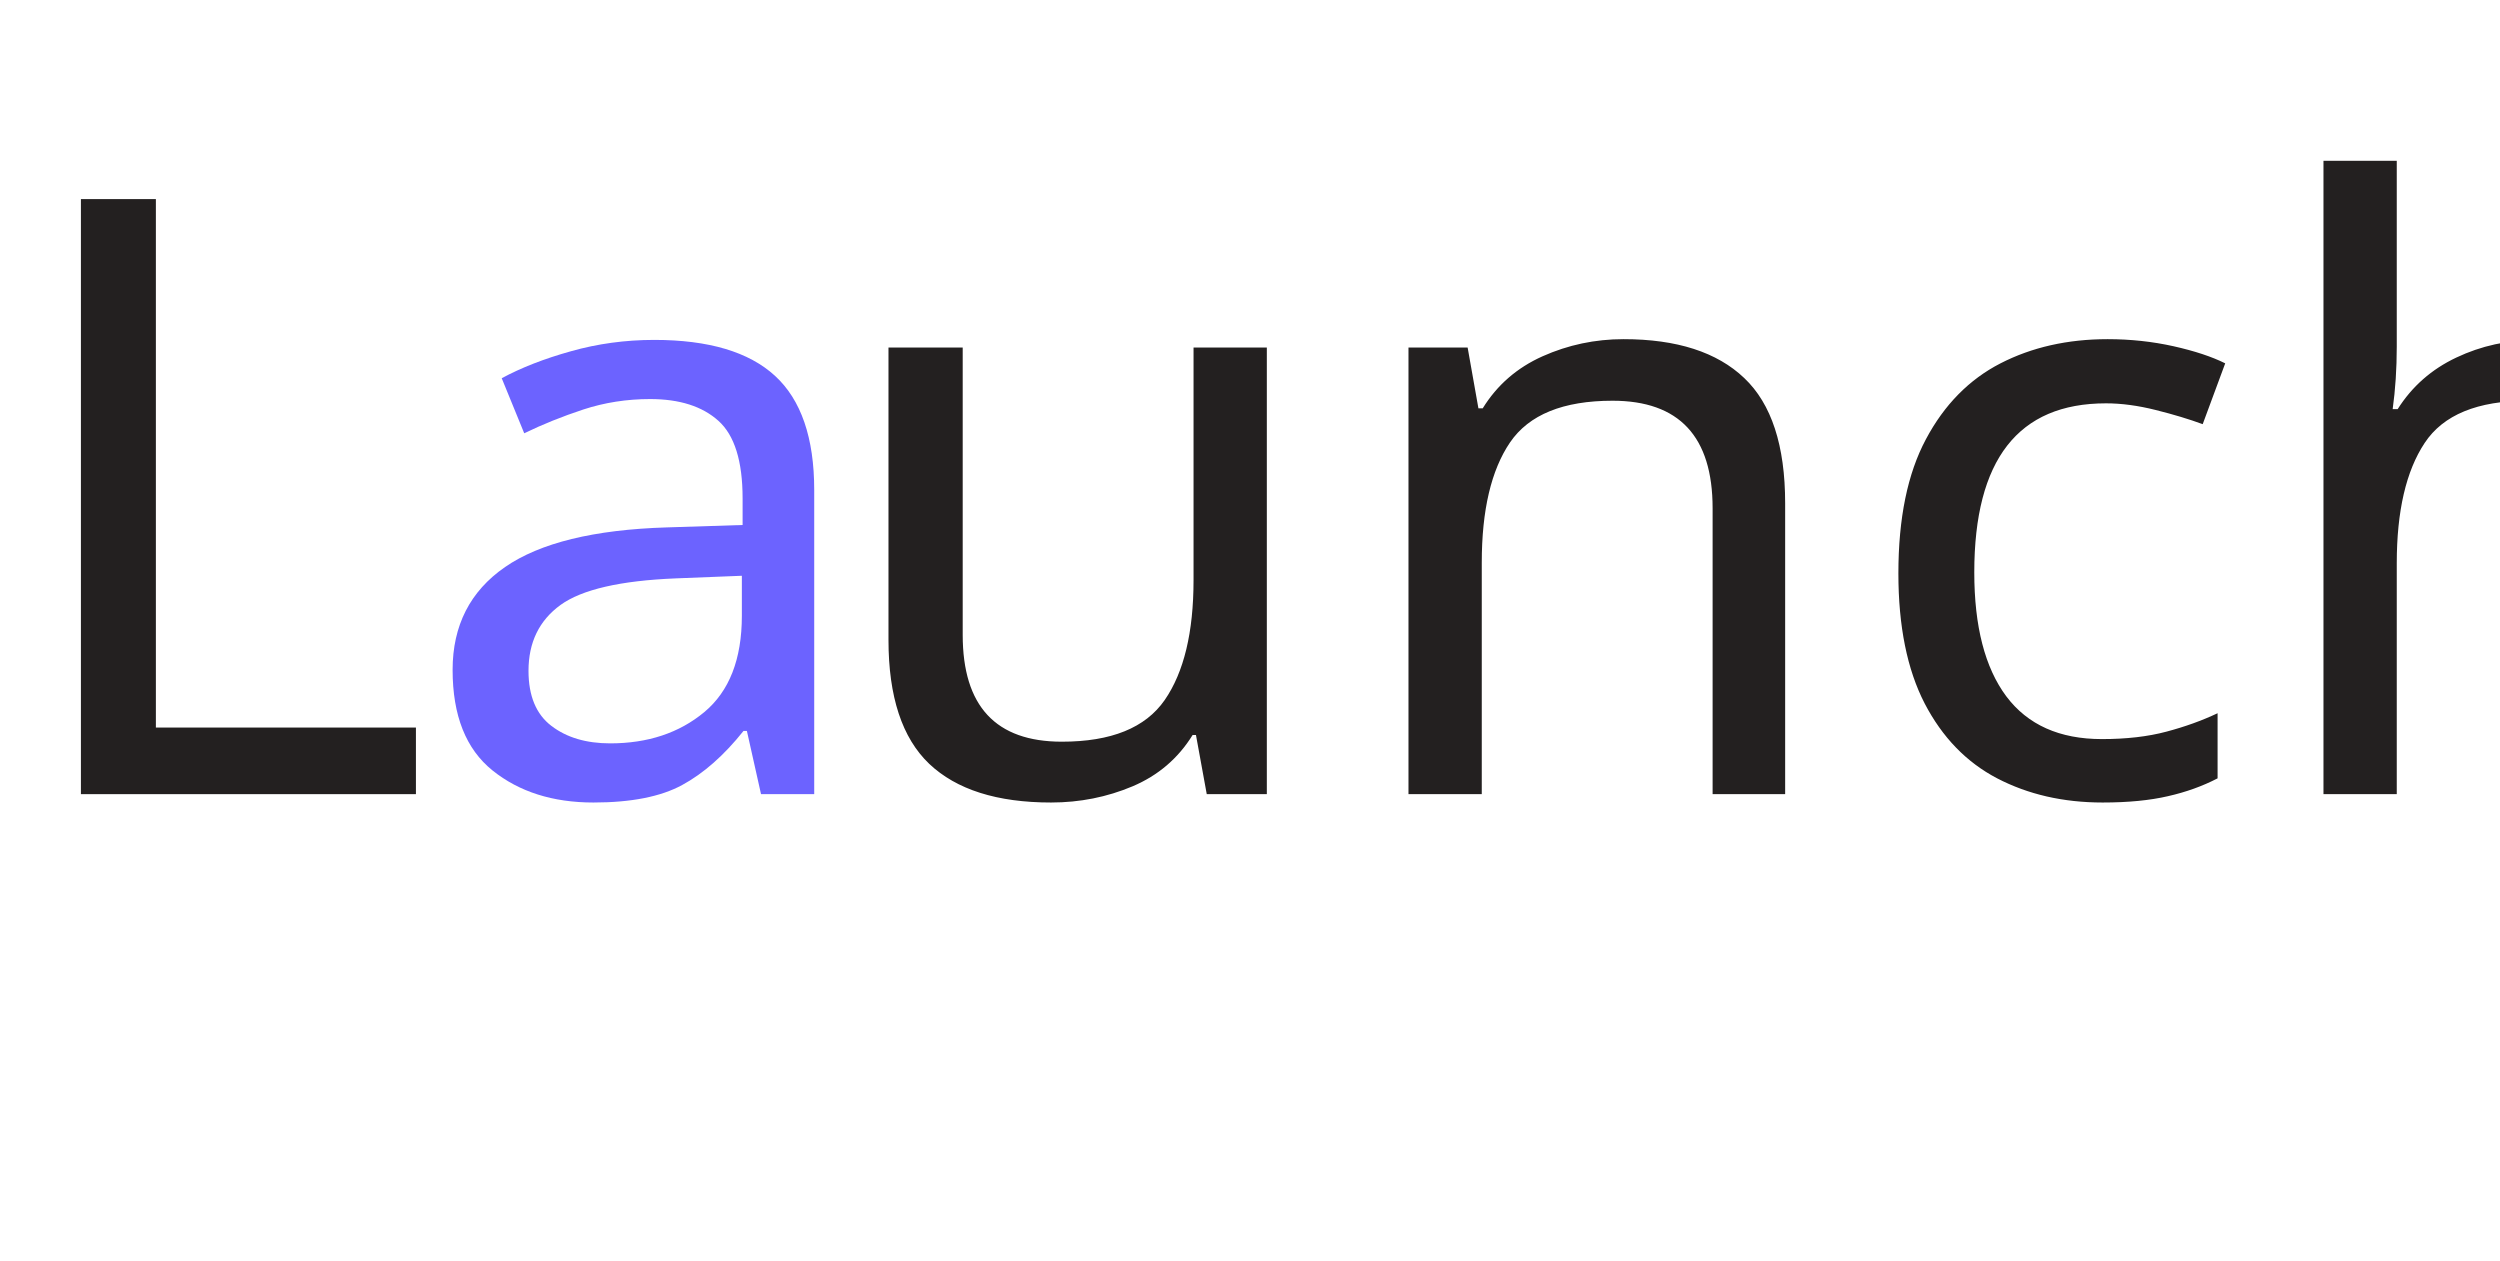
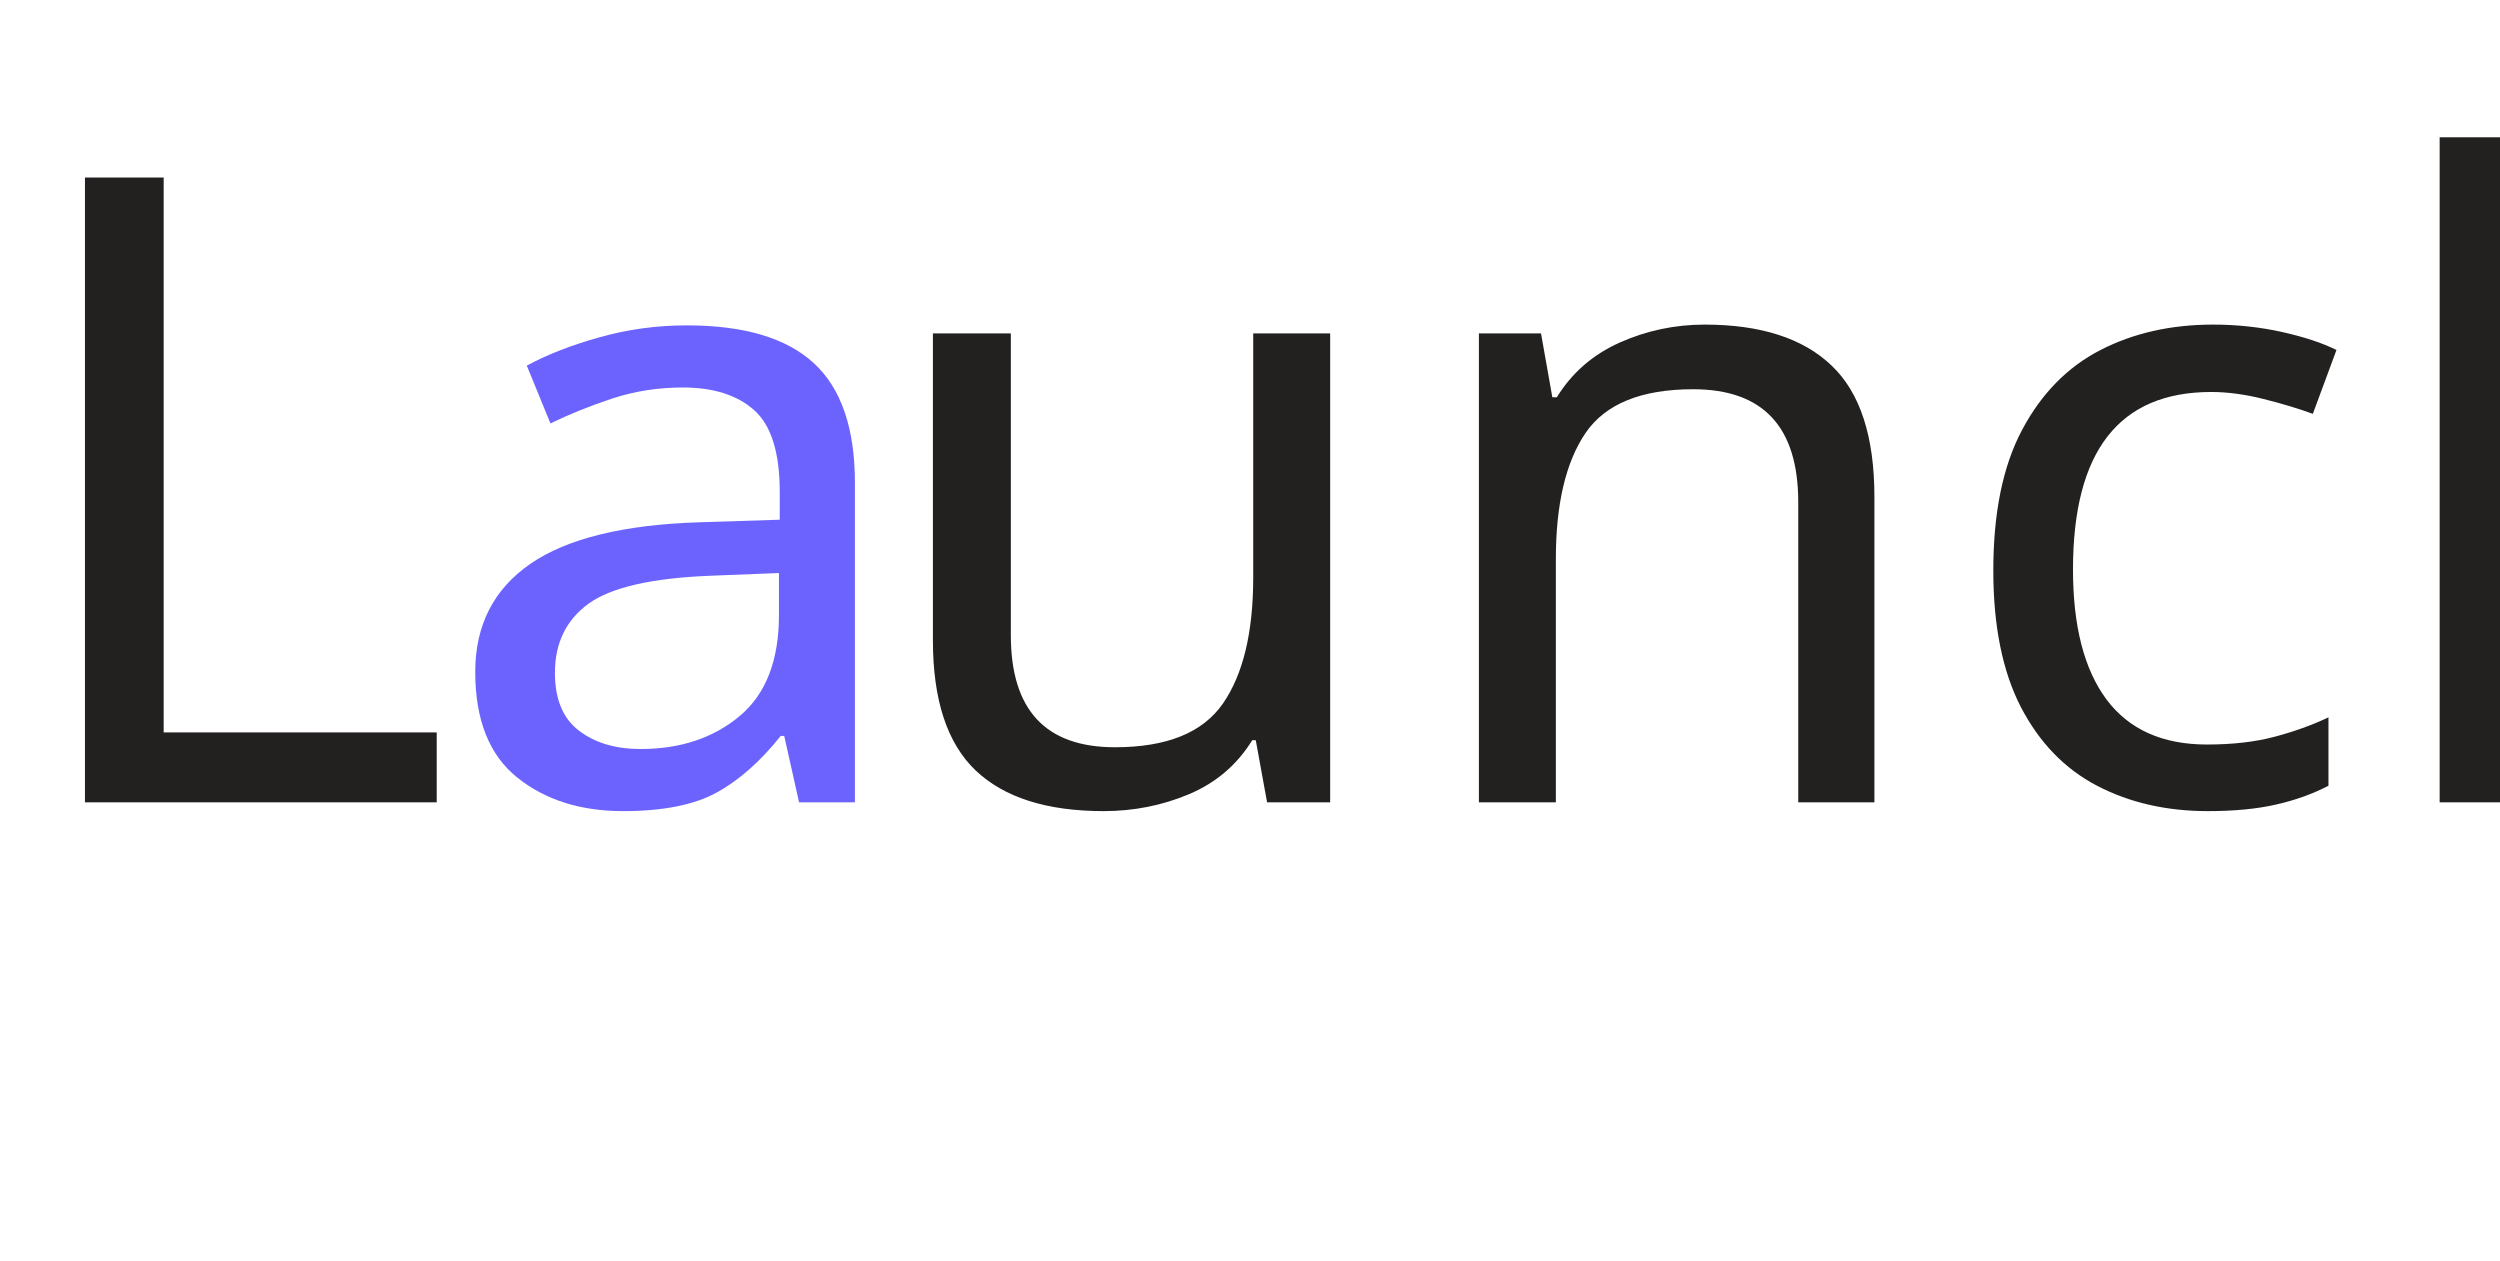
- <svg xmlns="http://www.w3.org/2000/svg" width="115" height="58" viewBox="0 0 210 58" style="enable-background:new 0 0 225 58;" fill="none">
+ <svg xmlns="http://www.w3.org/2000/svg" width="115" height="58" viewBox="0 0 200 58" style="enable-background:new 0 0 225 58;" fill="none">
  <style type="text/css">
	.st0{fill:#232020;}
    .st1{font-family:'Rubik';}
	.st2{font-size:70px;}
	.st3{fill:#6C63FF;}
</style>
  <text transform="matrix(1 0 0 1 -2.250671e-04 42.7518)">
    <tspan x="0" y="0" class="st0 st1 st2">L</tspan>
    <tspan x="34.8" y="0" class="st3 st1 st2">a</tspan>
    <tspan x="69.1" y="0" class="st0 st1 st2">unch</tspan>
  </text>
</svg>
